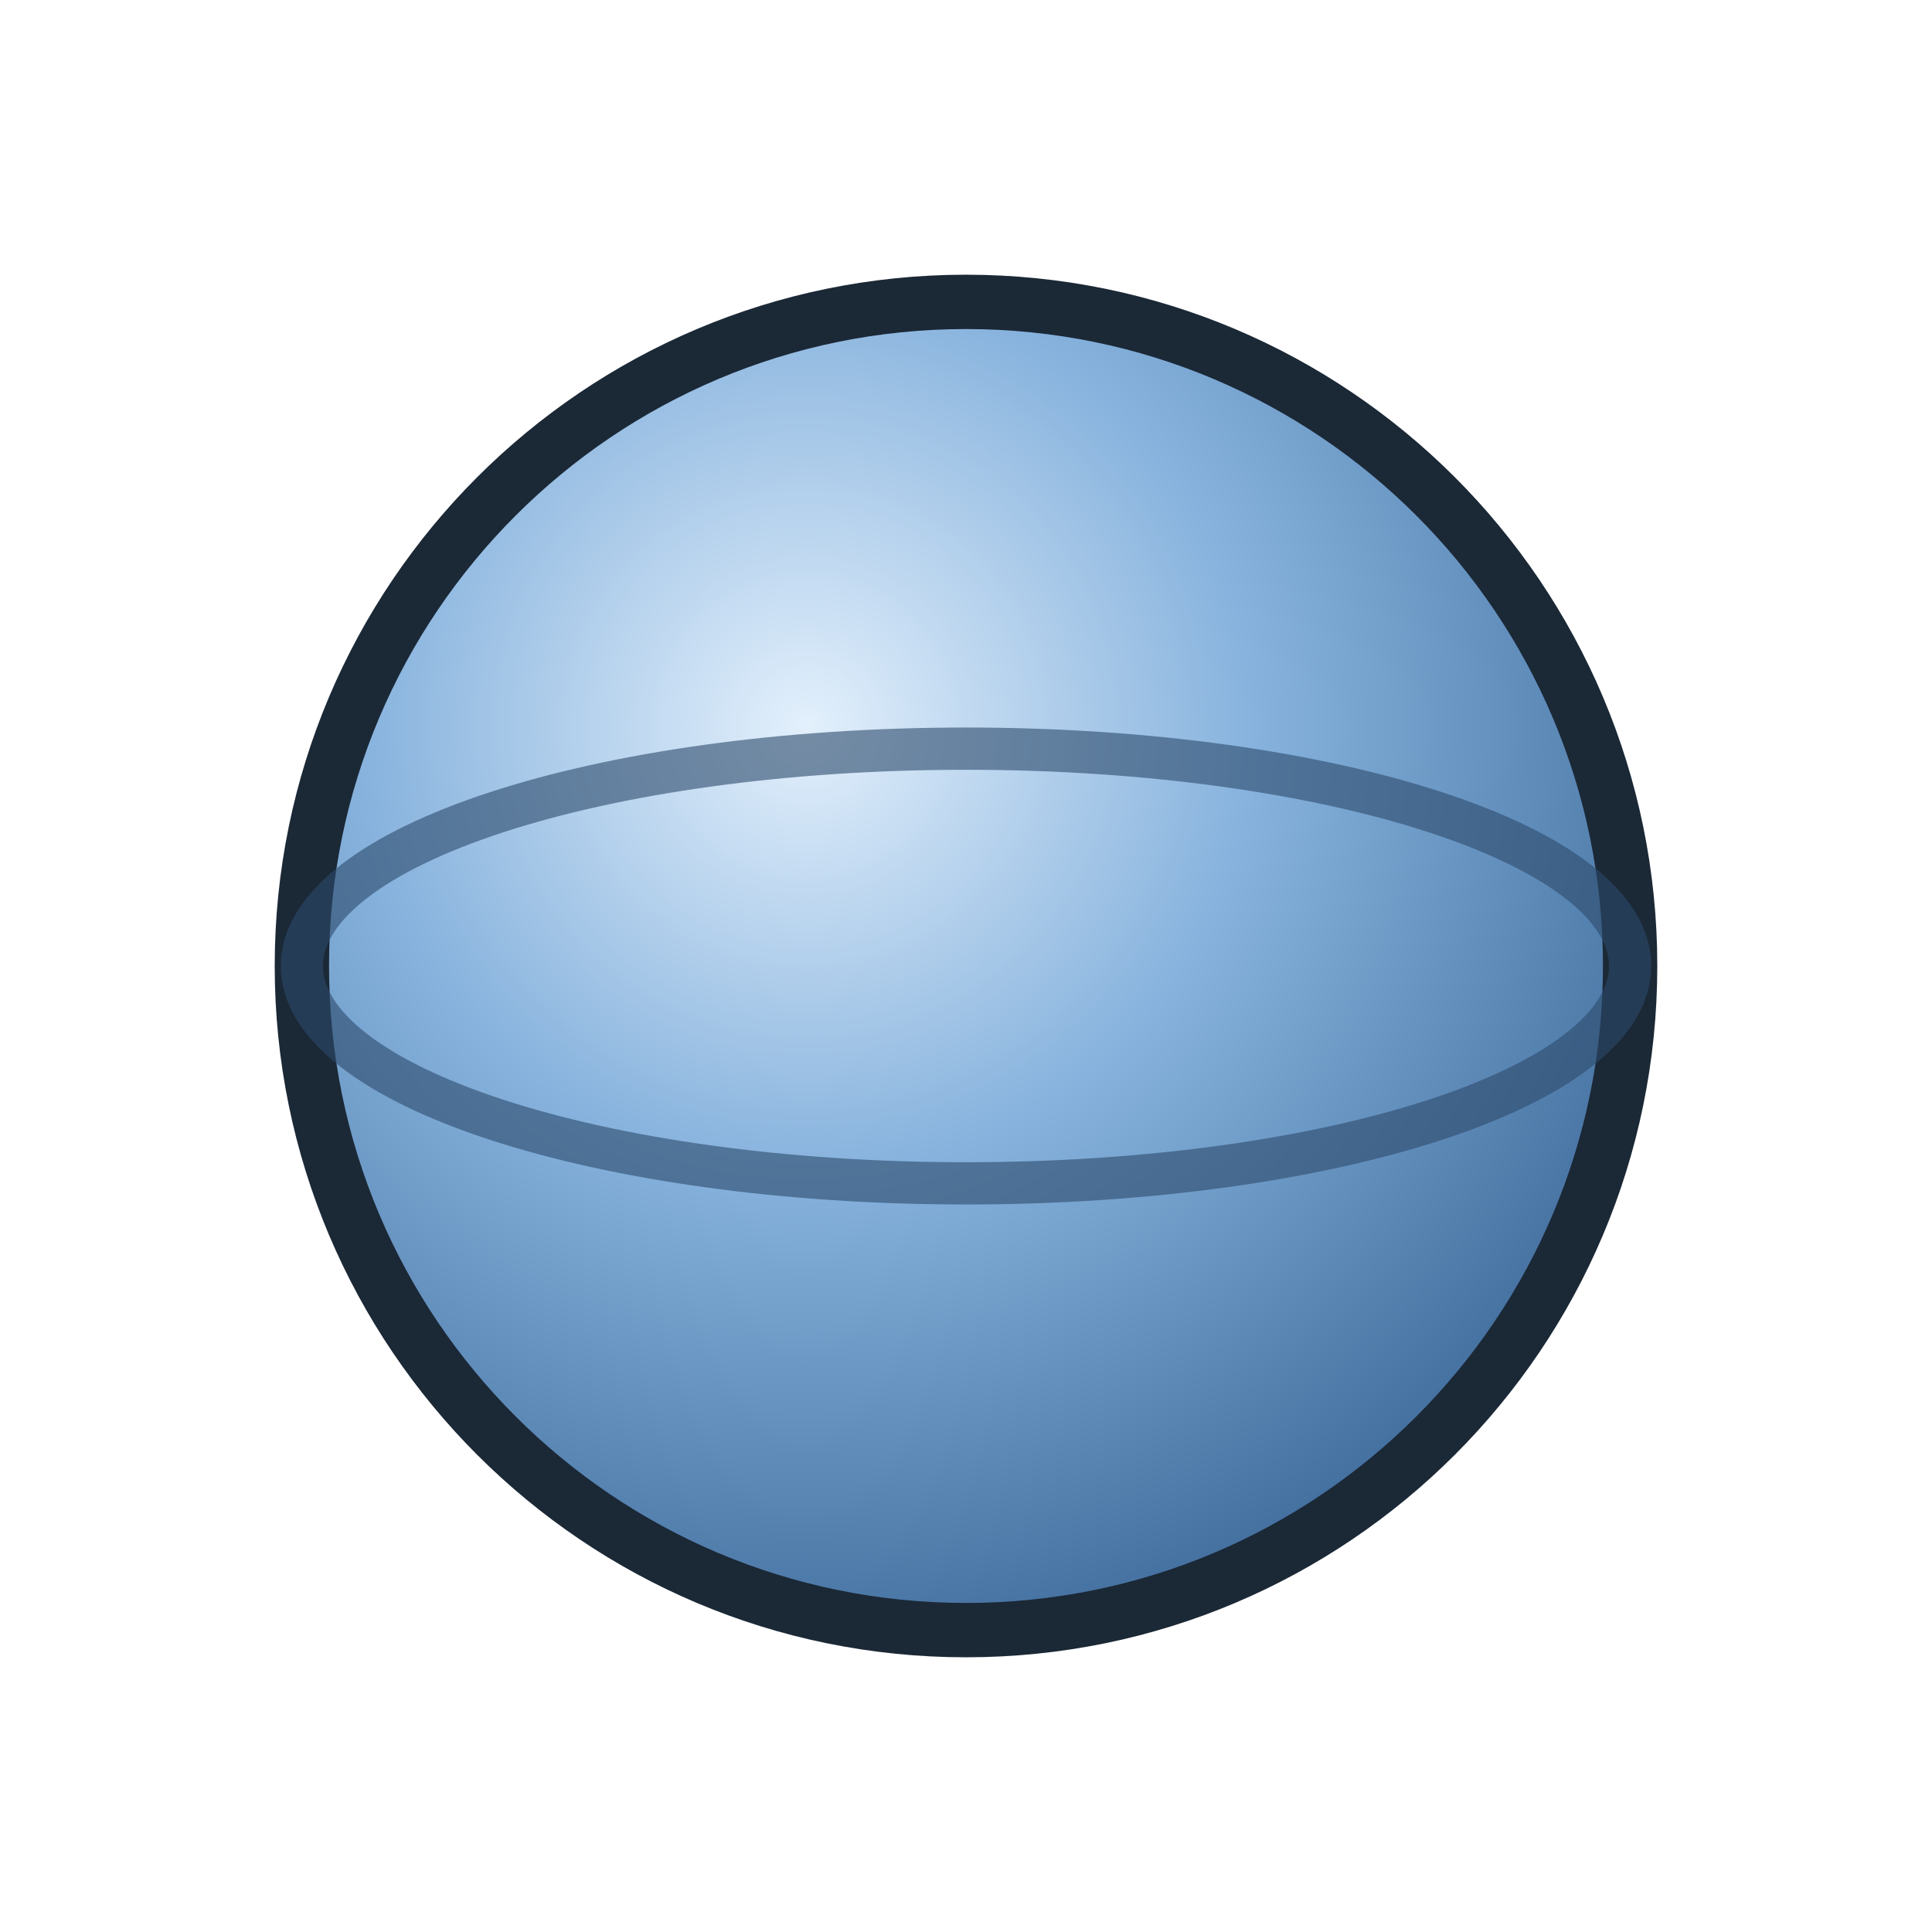
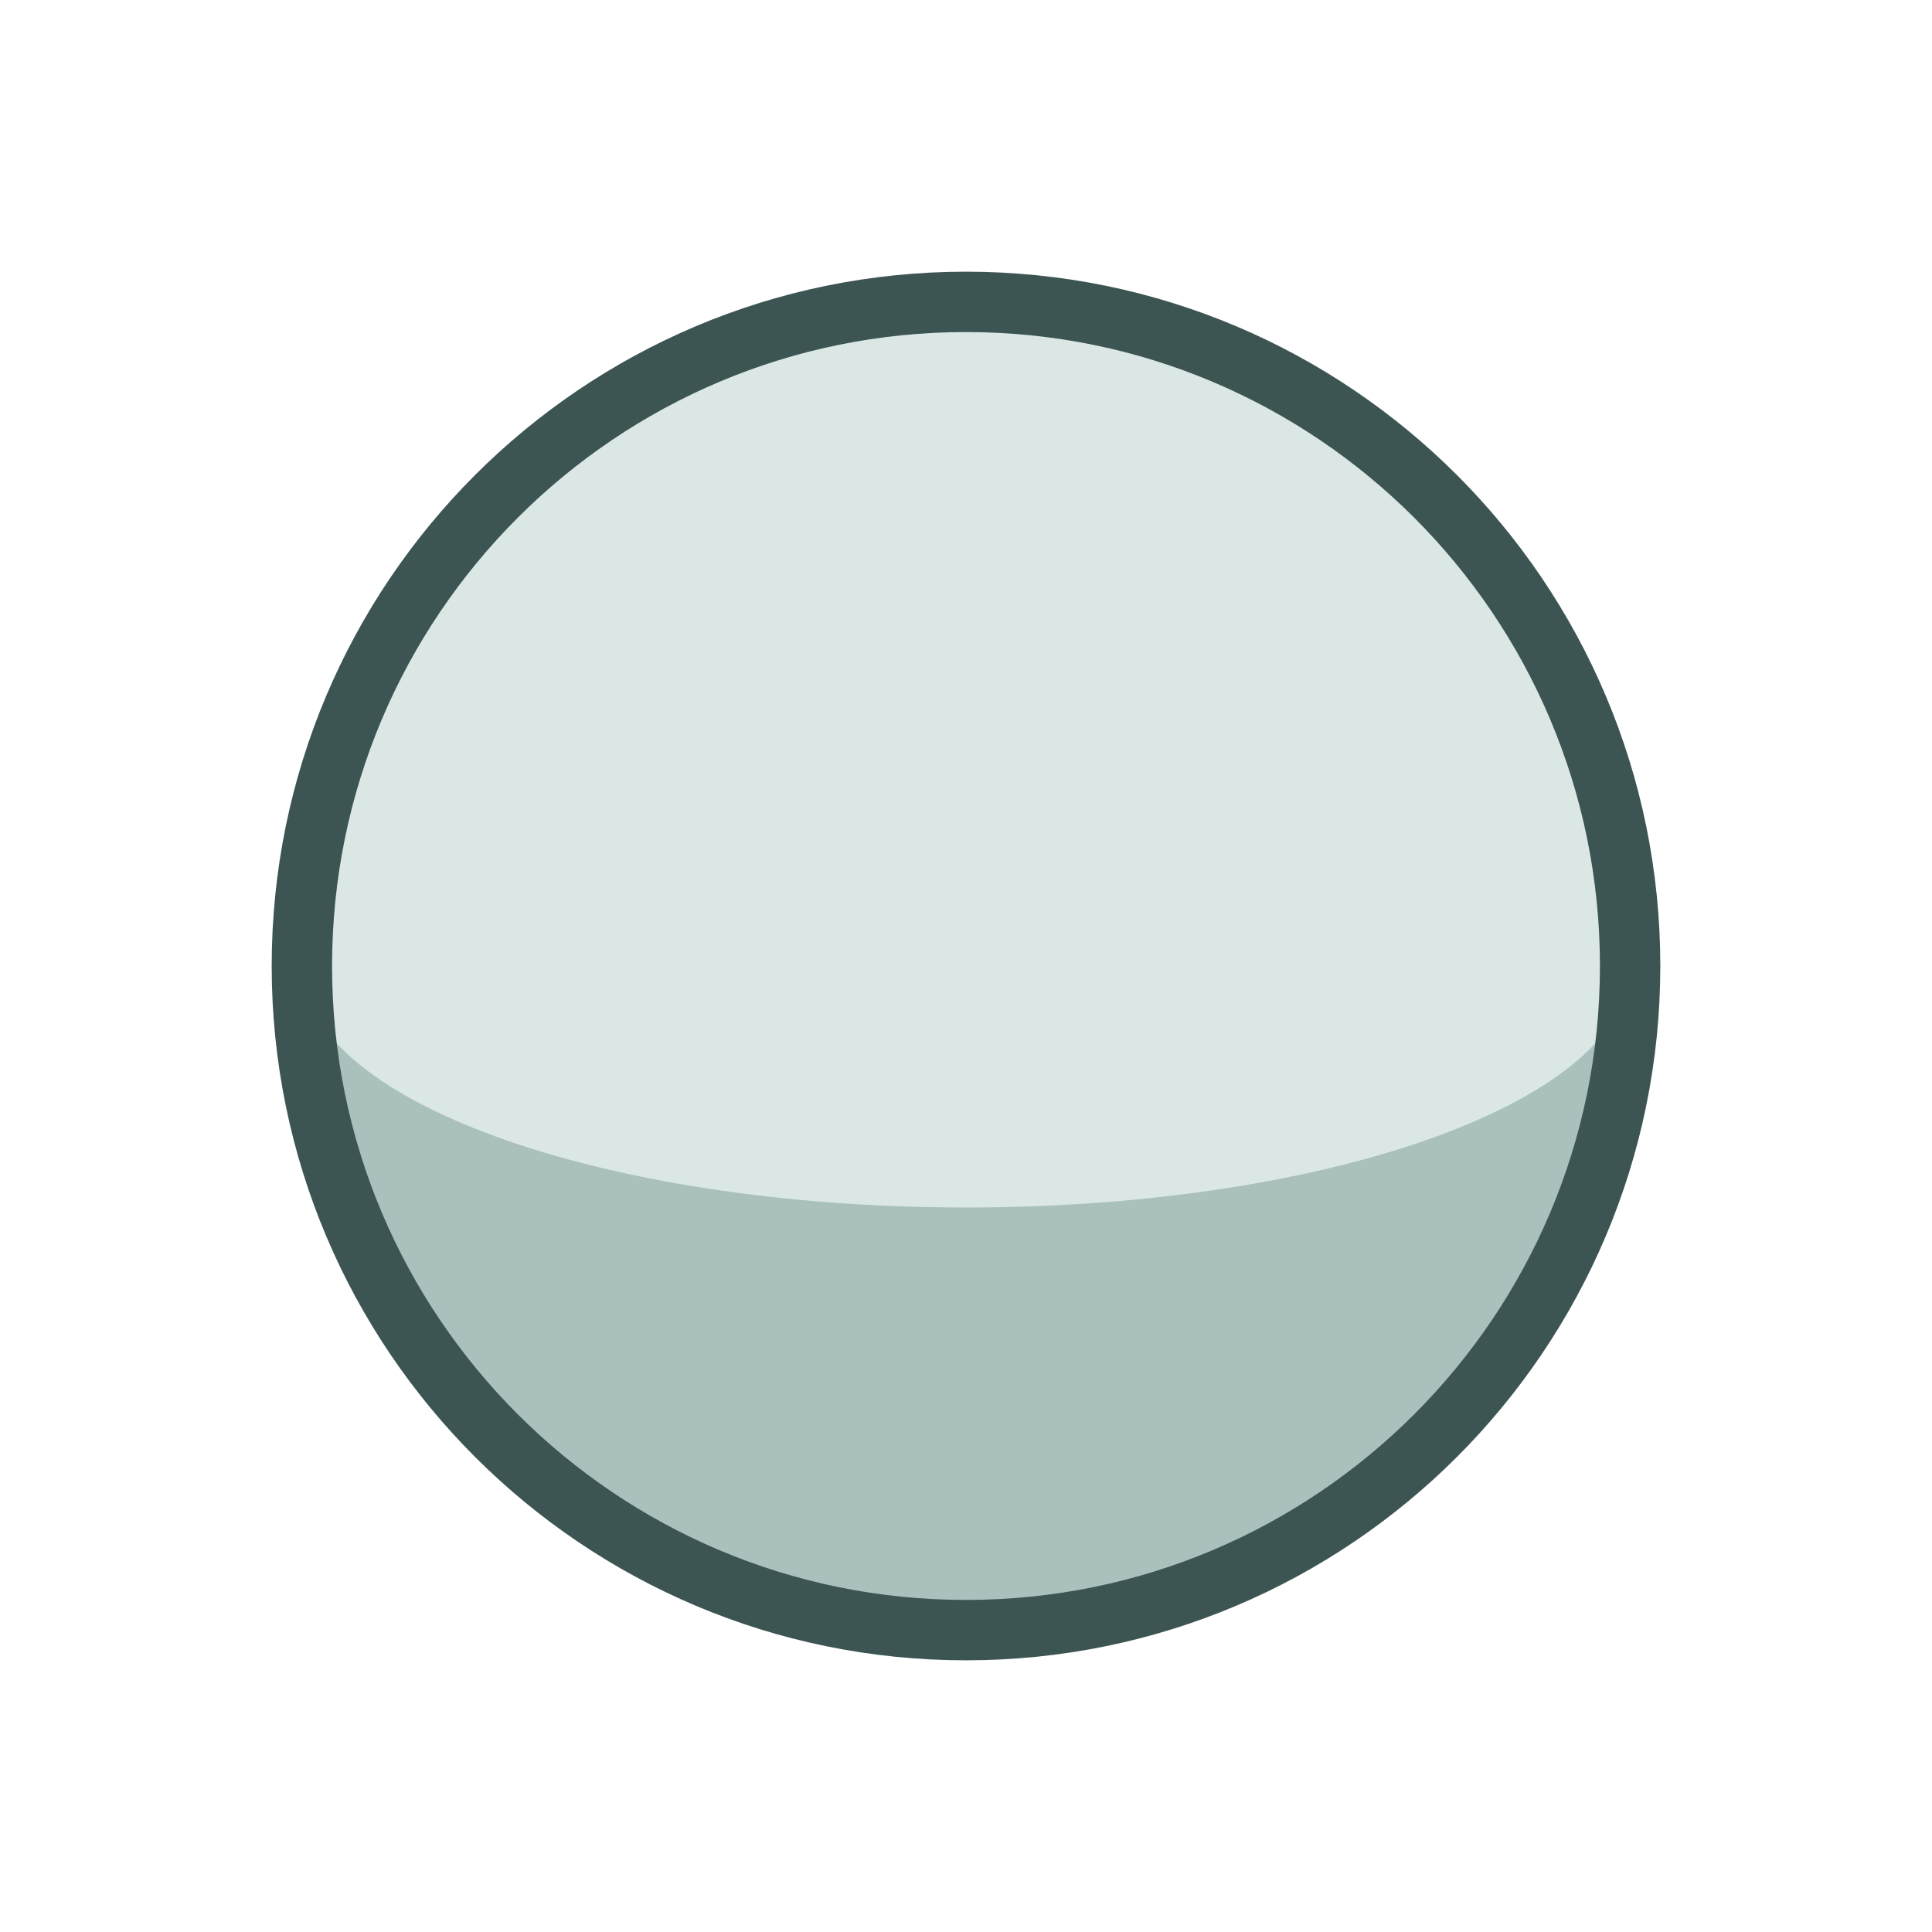
<svg xmlns="http://www.w3.org/2000/svg" width="32" height="32" viewBox="0 0 32 32">
-   <defs>
-     <linearGradient id="side" x1="0" x2="1" y1="0" y2="0">
-       <stop offset="0" stop-color="#8fb8e0" />
-       <stop offset="0.55" stop-color="#5f8fc0" />
-       <stop offset="1" stop-color="#3f6c9c" />
-     </linearGradient>
-     <radialGradient id="ball" cx="0.38" cy="0.32" r="0.75">
-       <stop offset="0" stop-color="#e3f0fc" />
-       <stop offset="0.45" stop-color="#86b2dd" />
-       <stop offset="1" stop-color="#3b6797" />
-     </radialGradient>
-     <linearGradient id="acc" x1="0" x2="1" y1="0" y2="0">
-       <stop offset="0" stop-color="#ffc879" />
-       <stop offset="1" stop-color="#e0841c" />
-     </linearGradient>
-   </defs>
-   <circle cx="16" cy="16" r="11" fill="url(#ball)" stroke="#1b2836" stroke-width="0.9" />
-   <ellipse cx="16.00" cy="16.00" rx="11.00" ry="3.60" fill="none" stroke="#2c4a6b" stroke-width="0.7" stroke-opacity="0.6" />
+   <circle cx="16" cy="16" r="11" fill="#a9c0bd" />
+   <path d="M5,16 A11,11 0 0 1 27,16 A11,4 0 0 1 5,16 Z" fill="#dbe7e5" />
+   <circle cx="16" cy="16" r="11" fill="none" stroke="#3c5553" stroke-width="1" />
</svg>
